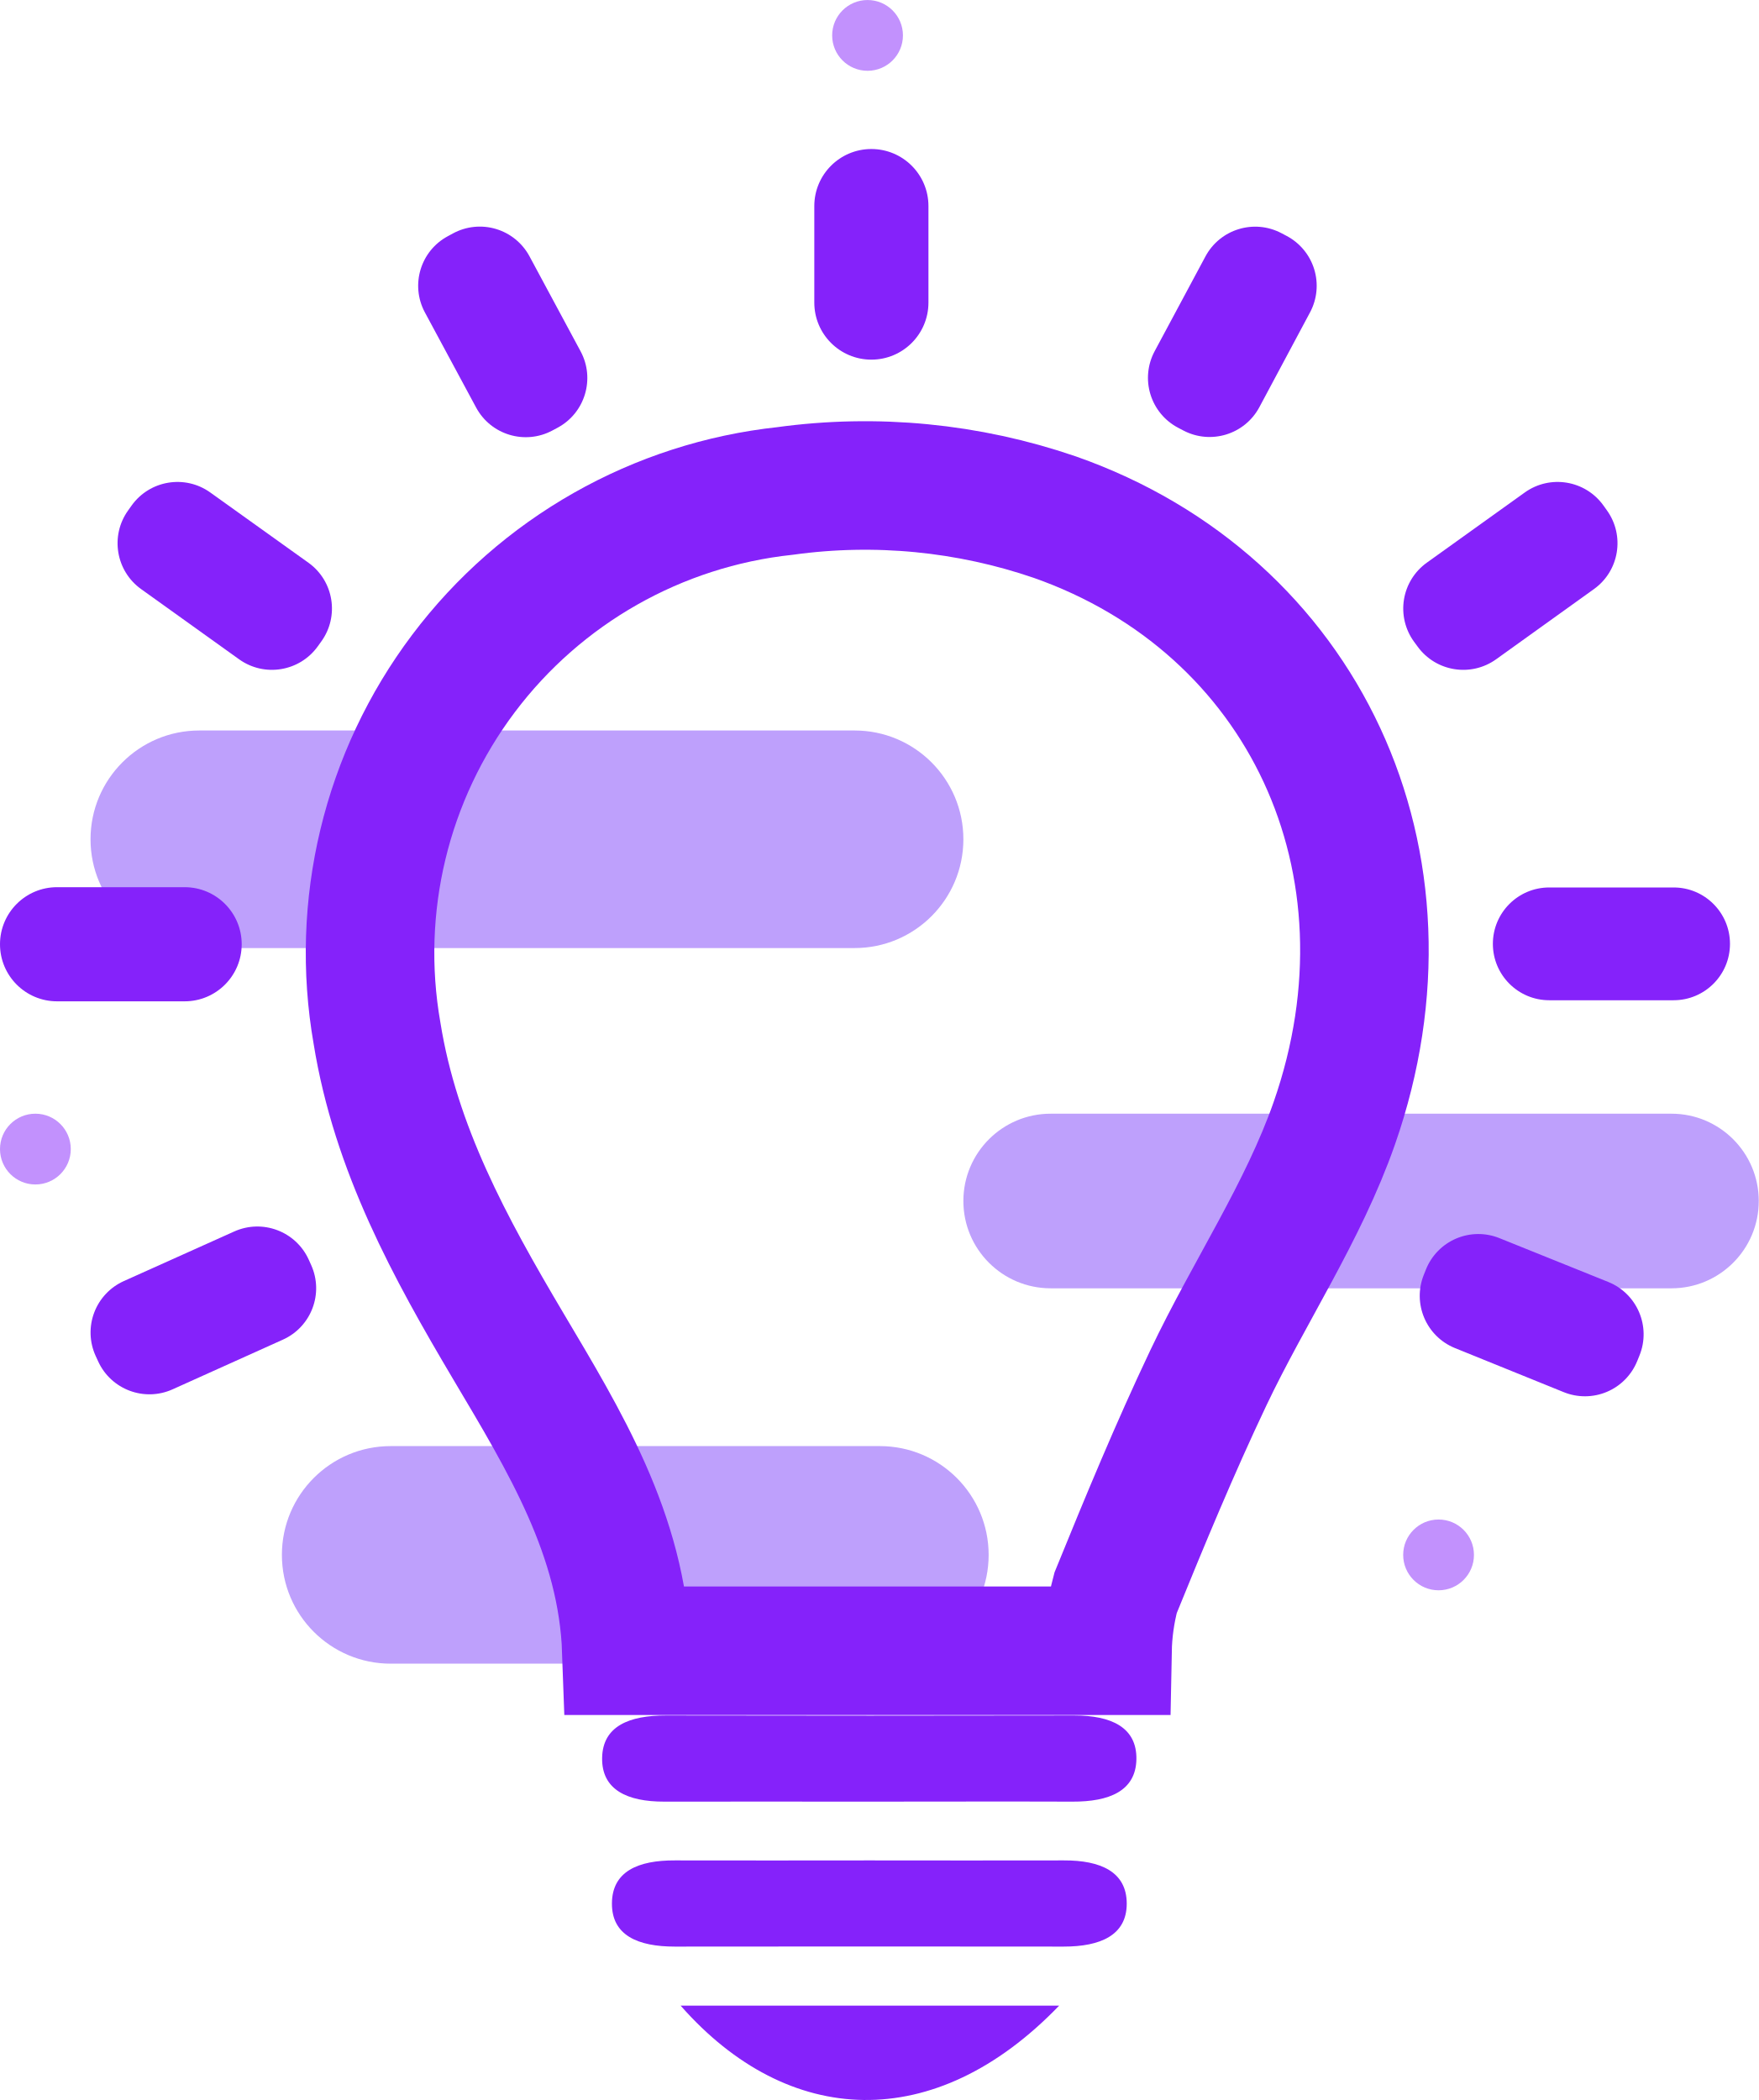
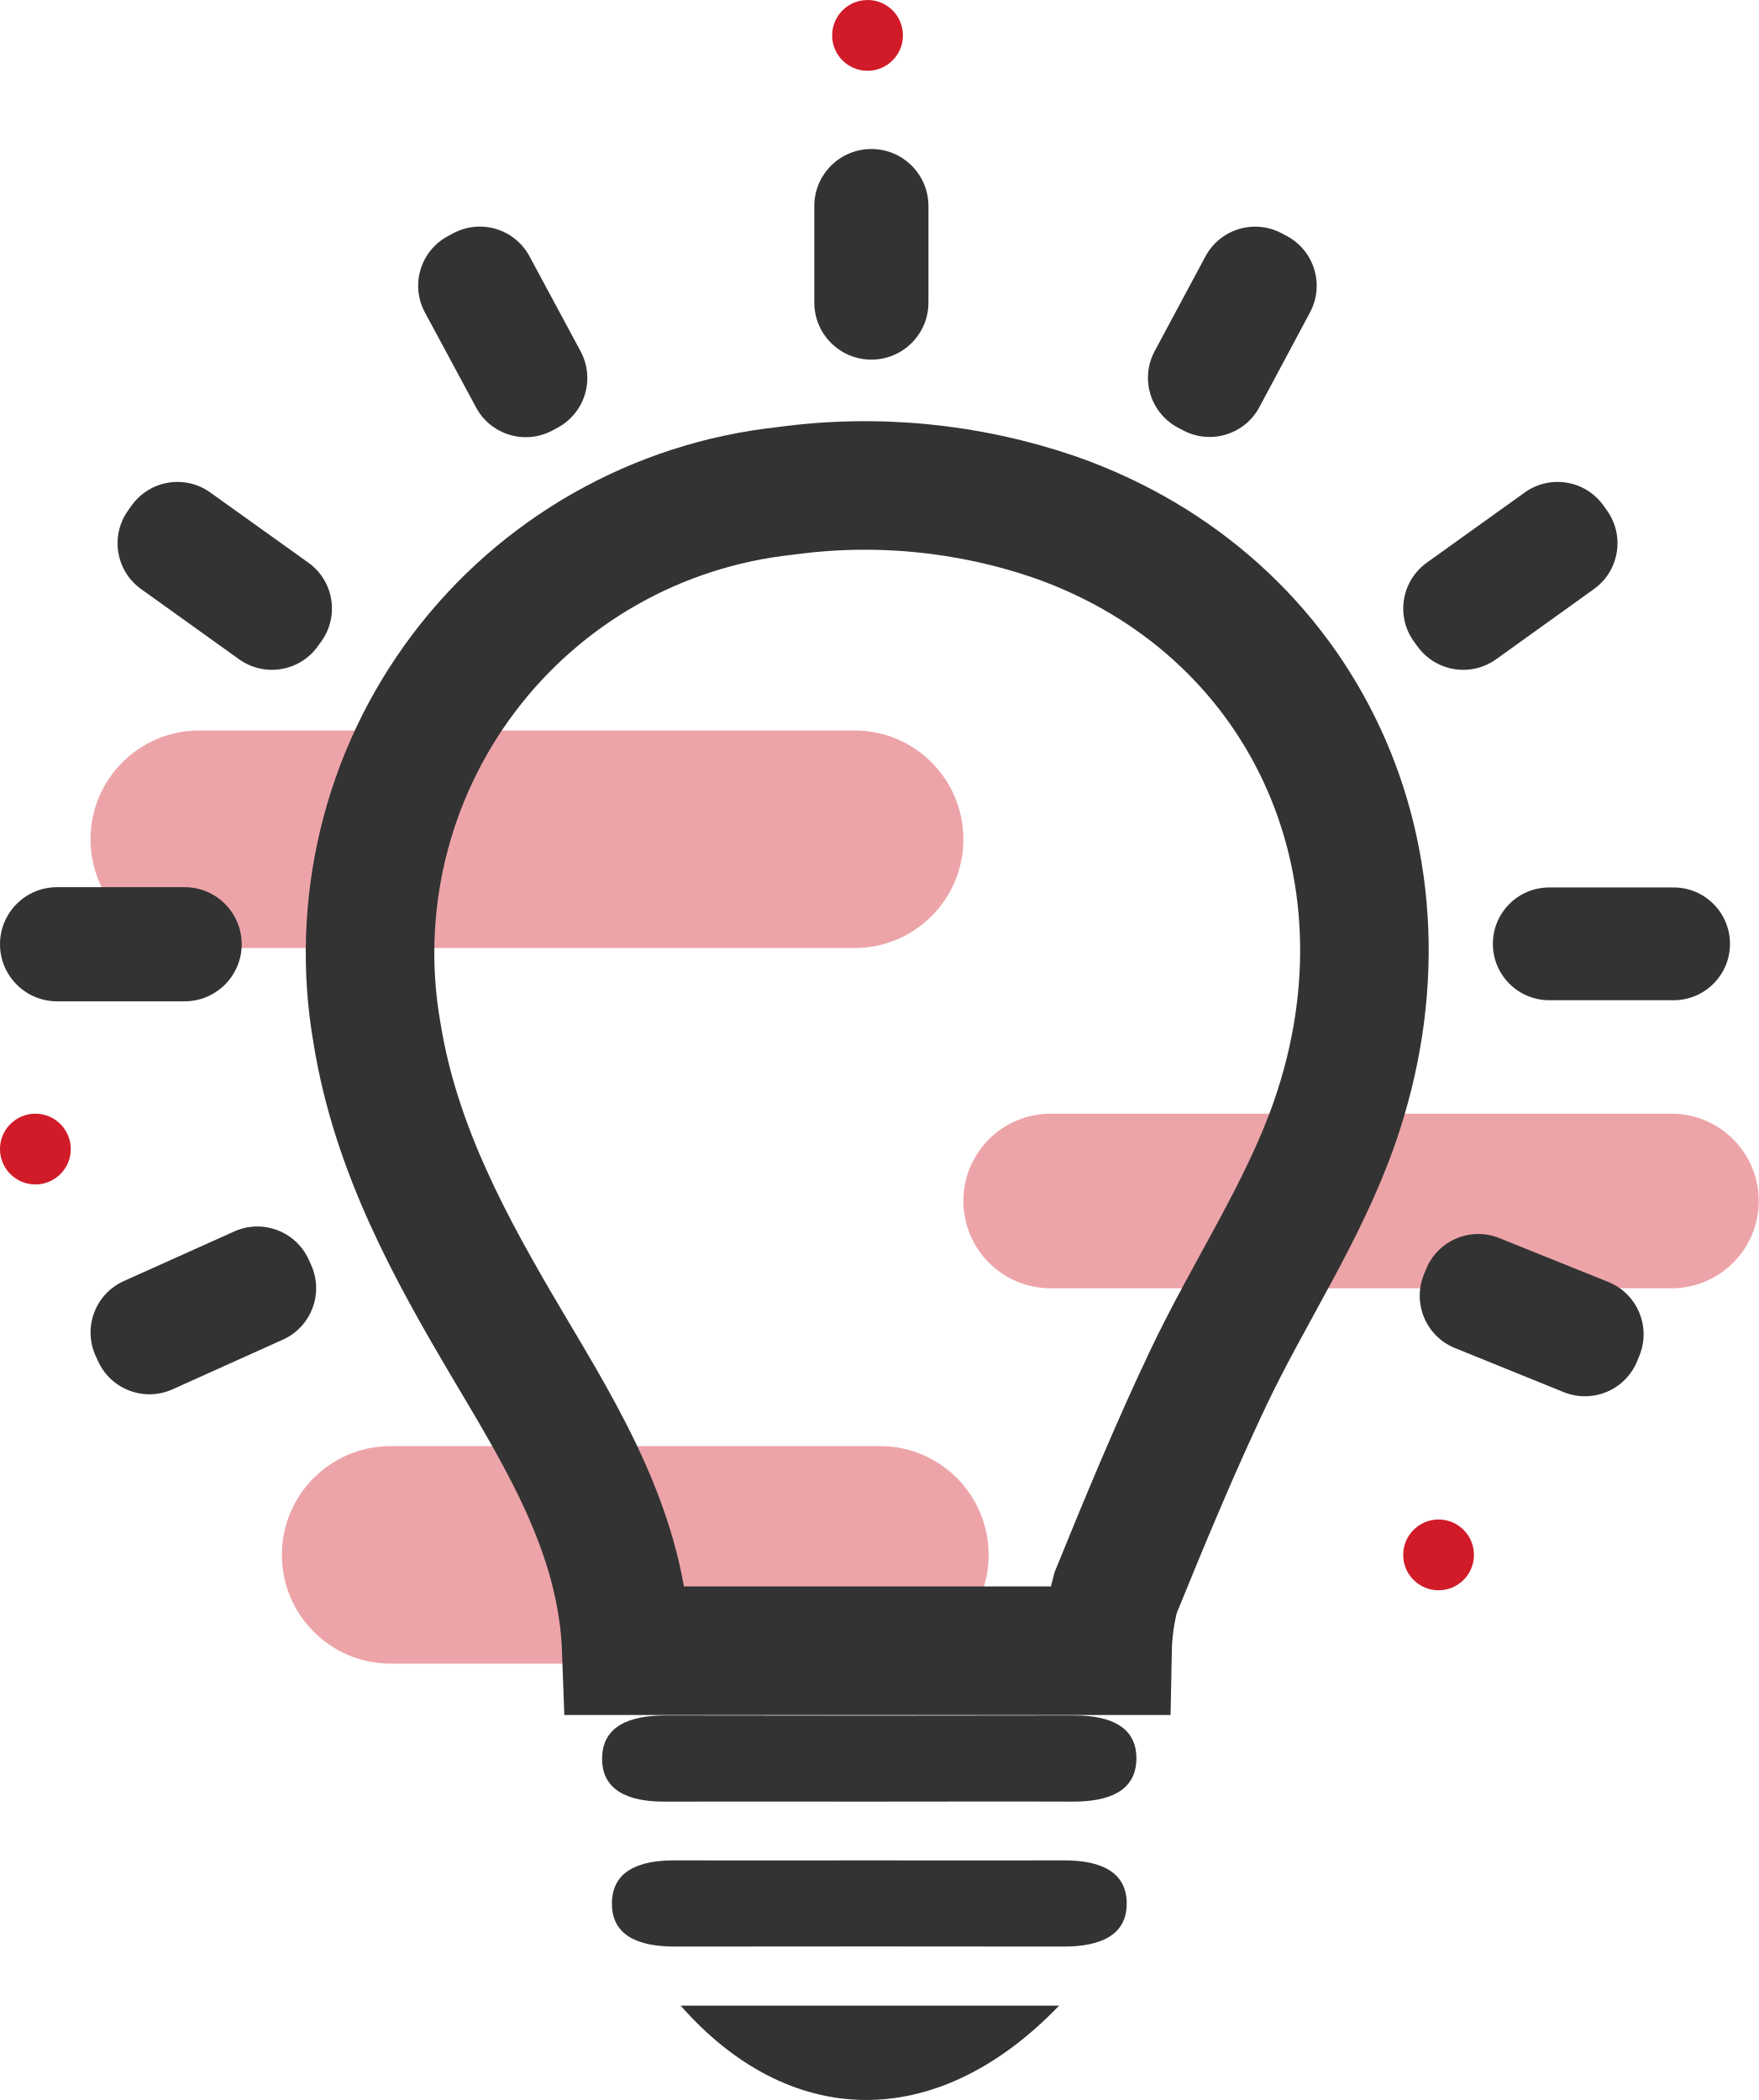
<svg xmlns="http://www.w3.org/2000/svg" width="95.773" height="114.359" viewBox="0 0 95.773 114.359">
-   <g id="Group_504" data-name="Group 504" transform="translate(-2324 3697.579)">
-     <rect id="Rectangle_518" data-name="Rectangle 518" width="38.486" height="11.848" rx="5.924" transform="translate(2339.351 -3618.829)" fill="#5d11f8" opacity="0.402" />
-     <rect id="Rectangle_519" data-name="Rectangle 519" width="47.531" height="11.848" rx="5.924" transform="translate(2328.93 -3657.799)" fill="#5d11f8" opacity="0.402" />
-     <rect id="Rectangle_520" data-name="Rectangle 520" width="43.313" height="9.509" rx="4.754" transform="translate(2376.461 -3636.931)" fill="#5d11f8" opacity="0.402" />
-     <rect id="Rectangle_521" data-name="Rectangle 521" width="13.162" height="6.216" rx="3.108" transform="translate(2324 -3649.266)" fill="#8522fa" />
-     <rect id="Rectangle_522" data-name="Rectangle 522" width="6.216" height="11.47" rx="3.108" transform="translate(2368.343 -3689.464)" fill="#8522fa" />
-     <path id="Path_2788" data-name="Path 2788" d="M2412.829-3570.3h-26.2c-.222-6.312-3.375-11.435-6.434-16.592-3.172-5.351-6.135-10.752-7.146-17.045a25.307,25.307,0,0,1,22.228-29.521,31.863,31.863,0,0,1,14.686,1.427c13.536,4.756,20.18,18.8,15.216,33.009-1.687,4.827-4.644,9.2-6.856,13.859-1.822,3.838-3.449,7.771-5.052,11.707A13.291,13.291,0,0,0,2412.829-3570.3Z" transform="translate(-28.52 -37.386)" fill="none" stroke="#8522fa" stroke-miterlimit="10" stroke-width="7" />
-     <path id="Path_2789" data-name="Path 2789" d="M2417.619-3467.466c-3.7,0-7.409-.007-11.114,0-2.025.005-3.415-.651-3.385-2.383s1.483-2.313,3.482-2.31q11.113.021,22.228,0c2.025,0,3.413.653,3.384,2.383s-1.482,2.319-3.481,2.31C2425.028-3467.479,2421.323-3467.466,2417.619-3467.466Z" transform="translate(-46.331 -132.002)" fill="#8522fa" />
-     <path id="Path_2790" data-name="Path 2790" d="M2418.425-3453.121c3.529,0,7.058.011,10.587,0,2.017-.009,3.427.628,3.429,2.351s-1.431,2.345-3.437,2.343q-10.588-.013-21.174,0c-2.005,0-3.431-.608-3.423-2.35s1.419-2.353,3.432-2.344C2411.367-3453.11,2414.9-3453.121,2418.425-3453.121Z" transform="translate(-47.084 -143.147)" fill="#8522fa" />
-     <path id="Path_2791" data-name="Path 2791" d="M2350.543-3625.562l-.194.27a3.074,3.074,0,0,1-4.283.7l-5.333-3.821a3.071,3.071,0,0,1-.71-4.284l.19-.267a3.071,3.071,0,0,1,4.285-.711l5.363,3.838A3.066,3.066,0,0,1,2350.543-3625.562Z" transform="translate(-9.047 -37.085)" fill="#8522fa" />
-     <path id="Path_2792" data-name="Path 2792" d="M2518.782-3628.419l-5.33,3.825a3.072,3.072,0,0,1-4.278-.691l-.2-.272a3.071,3.071,0,0,1,.7-4.295l5.334-3.823a3.072,3.072,0,0,1,4.285.706l.191.267A3.071,3.071,0,0,1,2518.782-3628.419Z" transform="translate(-107.978 -37.084)" fill="#8522fa" />
-     <path id="Path_2793" data-name="Path 2793" d="M2346.375-3530.26l-6.01,2.707a3.07,3.07,0,0,1-4.055-1.525l-.138-.3a3.071,3.071,0,0,1,1.537-4.07l6.01-2.7a3.073,3.073,0,0,1,4.057,1.528l.135.3A3.071,3.071,0,0,1,2346.375-3530.26Z" transform="translate(-6.966 -94.368)" fill="#8522fa" />
-     <rect id="Rectangle_523" data-name="Rectangle 523" width="12.912" height="6.142" rx="3.071" transform="translate(2405.295 -3649.251)" fill="#8522fa" />
-     <path id="Path_2794" data-name="Path 2794" d="M2518.4-3526.817l-5.923-2.4a3.071,3.071,0,0,1-1.694-3.991l.118-.295a3.071,3.071,0,0,1,4-1.7l5.927,2.387a3.073,3.073,0,0,1,1.7,4l-.125.308A3.071,3.071,0,0,1,2518.4-3526.817Z" transform="translate(-109.248 -94.951)" fill="#8522fa" />
-     <path id="Path_2795" data-name="Path 2795" d="M2386.542-3656.854l-.286.153a3.07,3.07,0,0,1-4.154-1.25l-2.8-5.2a3.064,3.064,0,0,1,1.255-4.128l.284-.154a3.071,3.071,0,0,1,4.167,1.245l2.783,5.174A3.071,3.071,0,0,1,2386.542-3656.854Z" transform="translate(-32.175 -17.435)" fill="#8522fa" />
-     <path id="Path_2796" data-name="Path 2796" d="M2475.208-3661.012l2.765-5.159a3.072,3.072,0,0,1,4.137-1.269l.285.15a3.072,3.072,0,0,1,1.275,4.163l-2.759,5.162a3.073,3.073,0,0,1-4.135,1.274l-.292-.153A3.071,3.071,0,0,1,2475.208-3661.012Z" transform="translate(-88.331 -17.442)" fill="#8522fa" />
-     <path id="Path_2797" data-name="Path 2797" d="M2434.05-3434.029c-6.776,7.04-14.758,6.658-20.611,0Z" transform="translate(-52.374 -154.329)" fill="#8522fa" />
-     <circle id="Ellipse_28" data-name="Ellipse 28" cx="1.927" cy="1.927" r="1.927" transform="translate(2324 -3636.931)" fill="#8522fa" opacity="0.497" />
-     <circle id="Ellipse_29" data-name="Ellipse 29" cx="1.927" cy="1.927" r="1.927" transform="translate(2369.316 -3697.578)" fill="#8522fa" opacity="0.497" />
-     <circle id="Ellipse_30" data-name="Ellipse 30" cx="1.927" cy="1.927" r="1.927" transform="translate(2400.411 -3614.831)" fill="#8522fa" opacity="0.497" />
+   <g id="Group_679" data-name="Group 679" transform="translate(-6271.181 23141)">
+     <g id="Group_504" data-name="Group 504" transform="translate(3947.181 -19443.422)">
+       <rect id="Rectangle_518" data-name="Rectangle 518" width="38.486" height="11.848" rx="5.924" transform="translate(2339.351 -3618.829)" fill="#d11b28" opacity="0.402" />
+       <rect id="Rectangle_519" data-name="Rectangle 519" width="47.531" height="11.848" rx="5.924" transform="translate(2328.93 -3657.799)" fill="#d11b28" opacity="0.402" />
+       <rect id="Rectangle_520" data-name="Rectangle 520" width="43.313" height="9.509" rx="4.754" transform="translate(2376.461 -3636.931)" fill="#d11b28" opacity="0.402" />
+       <rect id="Rectangle_521" data-name="Rectangle 521" width="13.162" height="6.216" rx="3.108" transform="translate(2324 -3649.266)" fill="#333" />
+       <rect id="Rectangle_522" data-name="Rectangle 522" width="6.216" height="11.47" rx="3.108" transform="translate(2368.343 -3689.464)" fill="#333" />
+       <path id="Path_2788" data-name="Path 2788" d="M2412.829-3570.3h-26.2c-.222-6.312-3.375-11.435-6.434-16.592-3.172-5.351-6.135-10.752-7.146-17.045a25.307,25.307,0,0,1,22.228-29.521,31.863,31.863,0,0,1,14.686,1.427c13.536,4.756,20.18,18.8,15.216,33.009-1.687,4.827-4.644,9.2-6.856,13.859-1.822,3.838-3.449,7.771-5.052,11.707A13.291,13.291,0,0,0,2412.829-3570.3Z" transform="translate(-28.52 -37.386)" fill="none" stroke="#333" stroke-miterlimit="10" stroke-width="7" />
+       <path id="Path_2789" data-name="Path 2789" d="M2417.619-3467.466c-3.7,0-7.409-.007-11.114,0-2.025.005-3.415-.651-3.385-2.383s1.483-2.313,3.482-2.31q11.113.021,22.228,0c2.025,0,3.413.653,3.384,2.383s-1.482,2.319-3.481,2.31C2425.028-3467.479,2421.323-3467.466,2417.619-3467.466Z" transform="translate(-46.331 -132.002)" fill="#333" />
+       <path id="Path_2790" data-name="Path 2790" d="M2418.425-3453.121c3.529,0,7.058.011,10.587,0,2.017-.009,3.427.628,3.429,2.351s-1.431,2.345-3.437,2.343q-10.588-.013-21.174,0c-2.005,0-3.431-.608-3.423-2.35s1.419-2.353,3.432-2.344C2411.367-3453.11,2414.9-3453.121,2418.425-3453.121Z" transform="translate(-47.084 -143.147)" fill="#333" />
+       <path id="Path_2791" data-name="Path 2791" d="M2350.543-3625.562l-.194.27a3.074,3.074,0,0,1-4.283.7l-5.333-3.821a3.071,3.071,0,0,1-.71-4.284l.19-.267a3.071,3.071,0,0,1,4.285-.711l5.363,3.838A3.066,3.066,0,0,1,2350.543-3625.562Z" transform="translate(-9.047 -37.085)" fill="#333" />
+       <path id="Path_2792" data-name="Path 2792" d="M2518.782-3628.419l-5.33,3.825a3.072,3.072,0,0,1-4.278-.691l-.2-.272a3.071,3.071,0,0,1,.7-4.295l5.334-3.823a3.072,3.072,0,0,1,4.285.706l.191.267A3.071,3.071,0,0,1,2518.782-3628.419Z" transform="translate(-107.978 -37.084)" fill="#333" />
+       <path id="Path_2793" data-name="Path 2793" d="M2346.375-3530.26l-6.01,2.707a3.07,3.07,0,0,1-4.055-1.525l-.138-.3a3.071,3.071,0,0,1,1.537-4.07l6.01-2.7a3.073,3.073,0,0,1,4.057,1.528l.135.3A3.071,3.071,0,0,1,2346.375-3530.26Z" transform="translate(-6.966 -94.368)" fill="#333" />
+       <rect id="Rectangle_523" data-name="Rectangle 523" width="12.912" height="6.142" rx="3.071" transform="translate(2405.295 -3649.251)" fill="#333" />
+       <path id="Path_2794" data-name="Path 2794" d="M2518.4-3526.817l-5.923-2.4a3.071,3.071,0,0,1-1.694-3.991l.118-.295a3.071,3.071,0,0,1,4-1.7l5.927,2.387a3.073,3.073,0,0,1,1.7,4l-.125.308A3.071,3.071,0,0,1,2518.4-3526.817Z" transform="translate(-109.248 -94.951)" fill="#333" />
+       <path id="Path_2795" data-name="Path 2795" d="M2386.542-3656.854l-.286.153a3.07,3.07,0,0,1-4.154-1.25l-2.8-5.2a3.064,3.064,0,0,1,1.255-4.128l.284-.154a3.071,3.071,0,0,1,4.167,1.245l2.783,5.174A3.071,3.071,0,0,1,2386.542-3656.854Z" transform="translate(-32.175 -17.435)" fill="#333" />
+       <path id="Path_2796" data-name="Path 2796" d="M2475.208-3661.012l2.765-5.159a3.072,3.072,0,0,1,4.137-1.269l.285.15a3.072,3.072,0,0,1,1.275,4.163l-2.759,5.162a3.073,3.073,0,0,1-4.135,1.274l-.292-.153A3.071,3.071,0,0,1,2475.208-3661.012Z" transform="translate(-88.331 -17.442)" fill="#333" />
+       <path id="Path_2797" data-name="Path 2797" d="M2434.05-3434.029c-6.776,7.04-14.758,6.658-20.611,0Z" transform="translate(-52.374 -154.329)" fill="#333" />
+       <circle id="Ellipse_28" data-name="Ellipse 28" cx="1.927" cy="1.927" r="1.927" transform="translate(2324 -3636.931)" fill="#d11b28" opacity="0.998" />
+       <circle id="Ellipse_29" data-name="Ellipse 29" cx="1.927" cy="1.927" r="1.927" transform="translate(2369.316 -3697.578)" fill="#d11b28" opacity="0.998" />
+       <circle id="Ellipse_30" data-name="Ellipse 30" cx="1.927" cy="1.927" r="1.927" transform="translate(2400.411 -3614.831)" fill="#d11b28" opacity="0.998" />
+     </g>
  </g>
</svg>
